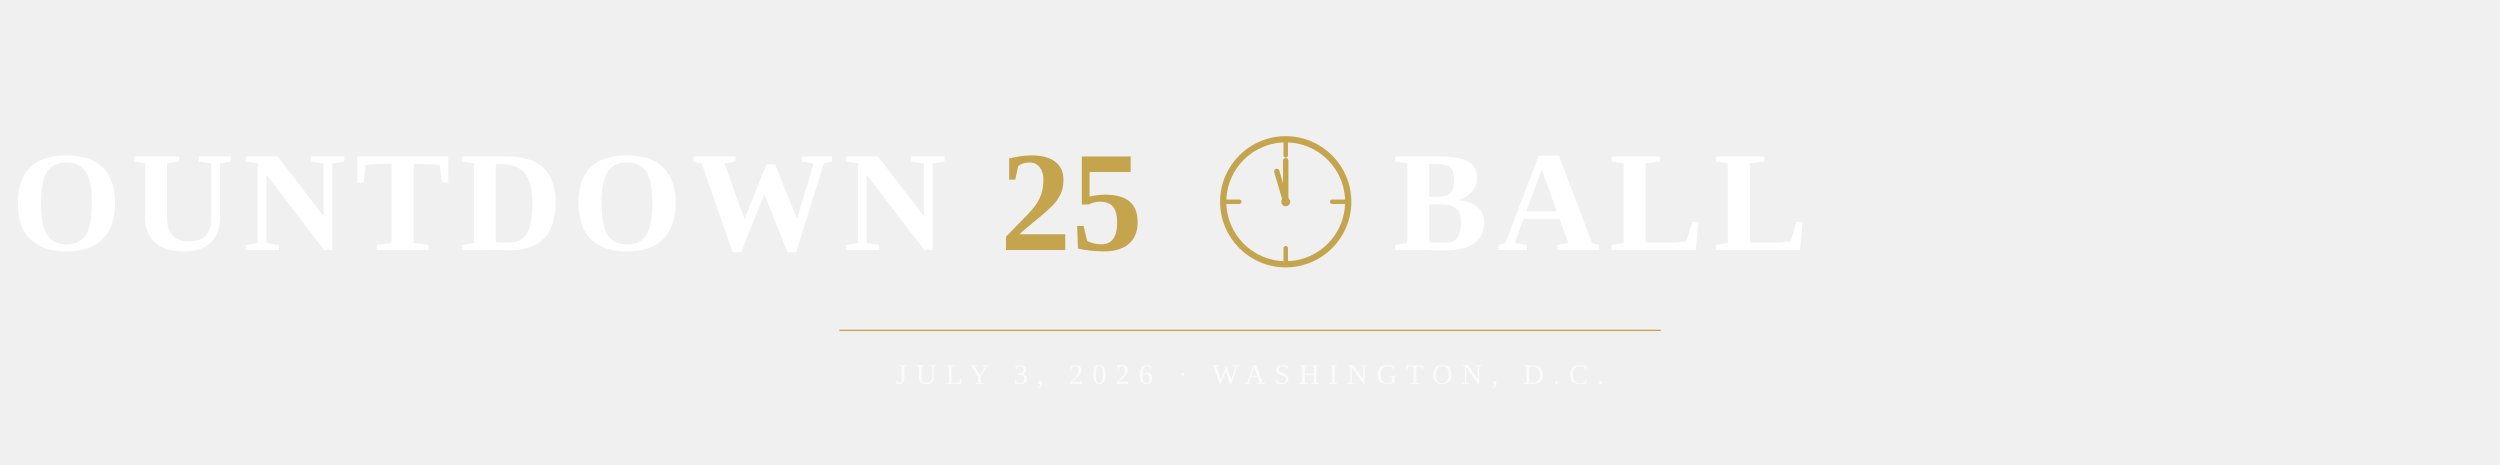
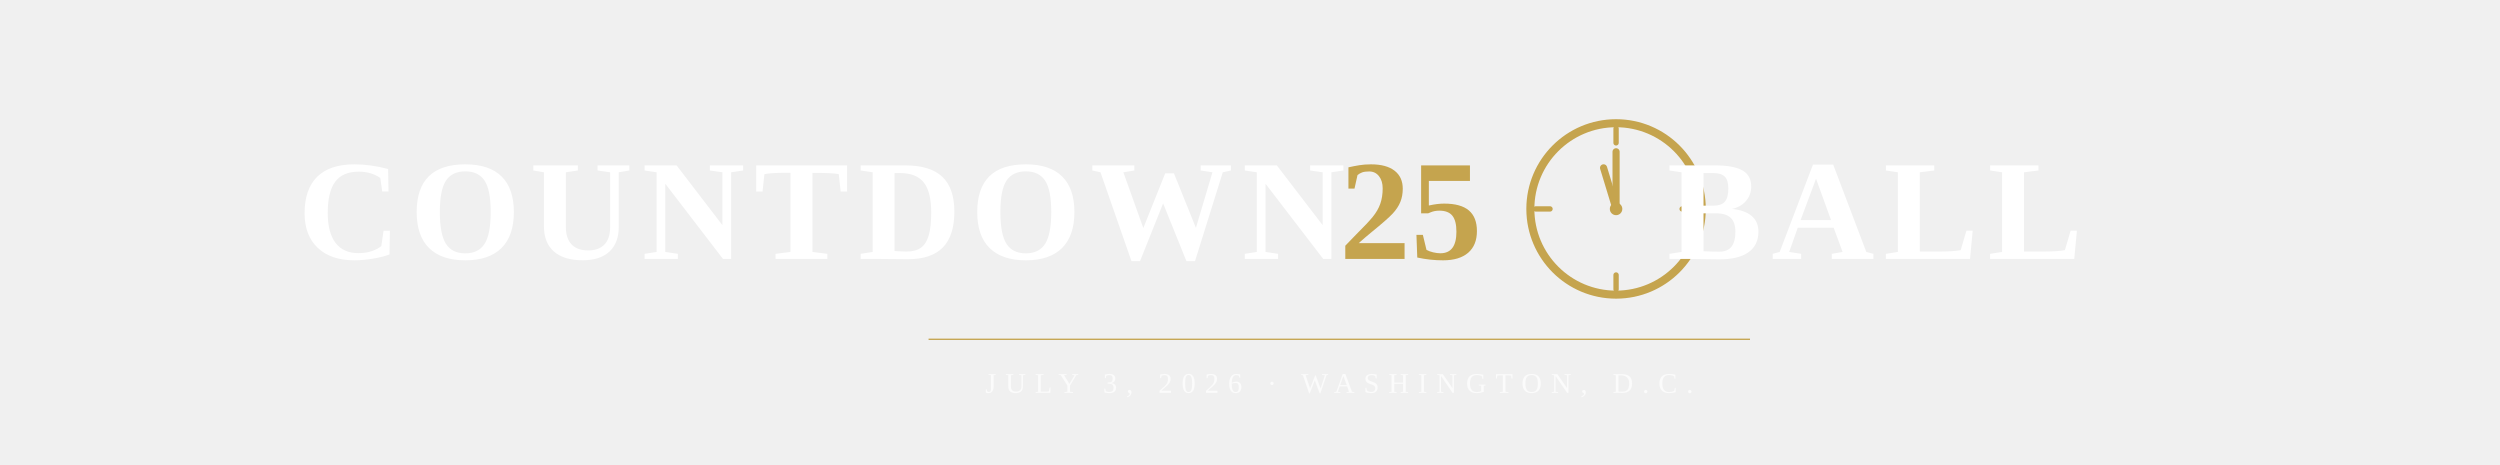
<svg xmlns="http://www.w3.org/2000/svg" viewBox="0 0 1400 260" width="1400" height="260">
-   <text x="530" y="140" text-anchor="end" font-family="'Playfair Display', Georgia, 'Times New Roman', serif" fill="#ffffff" font-size="80" font-weight="700" letter-spacing="5">COUNTDOWN</text>
-   <text x="560" y="140" text-anchor="start" font-family="'Playfair Display', Georgia, 'Times New Roman', serif" fill="#c5a44e" font-size="80" font-weight="900">25</text>
-   <g transform="translate(720, 113)">
-     <circle cx="0" cy="0" r="35" fill="none" stroke="#c5a44e" stroke-width="3.5" />
-     <line x1="0" y1="-33" x2="0" y2="-26" stroke="#c5a44e" stroke-width="2.5" stroke-linecap="round" />
-     <line x1="33" y1="0" x2="26" y2="0" stroke="#c5a44e" stroke-width="2.5" stroke-linecap="round" />
-     <line x1="0" y1="33" x2="0" y2="26" stroke="#c5a44e" stroke-width="2.5" stroke-linecap="round" />
-     <line x1="-33" y1="0" x2="-26" y2="0" stroke="#c5a44e" stroke-width="2.5" stroke-linecap="round" />
-     <line x1="0" y1="0" x2="0" y2="-23" stroke="#c5a44e" stroke-width="3" stroke-linecap="round" />
-     <line x1="0" y1="0" x2="-5" y2="-17" stroke="#c5a44e" stroke-width="3" stroke-linecap="round" />
-     <circle cx="0" cy="0" r="2.5" fill="#c5a44e" />
+   <text x="460" y="145" text-anchor="middle" font-family="'Playfair Display', Georgia, 'Times New Roman', serif" fill="#ffffff" font-size="80" font-weight="700" letter-spacing="5">COUNTDOWN</text>
+   <text x="790" y="145" text-anchor="middle" font-family="'Playfair Display', Georgia, 'Times New Roman', serif" fill="#c5a44e" font-size="80" font-weight="900">25</text>
+   <g transform="translate(905, 117)">
+     <circle cx="0" cy="0" r="48" fill="none" stroke="#c5a44e" stroke-width="4.5" />
+     <line x1="0" y1="-45" x2="0" y2="-37" stroke="#c5a44e" stroke-width="3" stroke-linecap="round" />
+     <line x1="45" y1="0" x2="37" y2="0" stroke="#c5a44e" stroke-width="3" stroke-linecap="round" />
+     <line x1="0" y1="45" x2="0" y2="37" stroke="#c5a44e" stroke-width="3" stroke-linecap="round" />
+     <line x1="-45" y1="0" x2="-37" y2="0" stroke="#c5a44e" stroke-width="3" stroke-linecap="round" />
+     <line x1="0" y1="0" x2="0" y2="-32" stroke="#c5a44e" stroke-width="4" stroke-linecap="round" />
+     <line x1="0" y1="0" x2="-7" y2="-23" stroke="#c5a44e" stroke-width="4" stroke-linecap="round" />
+     <circle cx="0" cy="0" r="3.5" fill="#c5a44e" />
  </g>
-   <text x="780" y="140" text-anchor="start" font-family="'Playfair Display', Georgia, 'Times New Roman', serif" fill="#ffffff" font-size="80" font-weight="700" letter-spacing="5">BALL</text>
-   <line x1="470" y1="185" x2="930" y2="185" stroke="#c5a44e" stroke-width="0.75" />
-   <text x="700" y="215" text-anchor="middle" font-family="'Playfair Display', Georgia, 'Times New Roman', serif" fill="rgba(255,255,255,0.7)" font-size="16" letter-spacing="5" font-weight="400">JULY 3, 2026  ·  WASHINGTON, D.C.</text>
+   <text x="1050" y="145" text-anchor="middle" font-family="'Playfair Display', Georgia, 'Times New Roman', serif" fill="#ffffff" font-size="80" font-weight="700" letter-spacing="5">BALL</text>
+   <line x1="520" y1="190" x2="980" y2="190" stroke="#c5a44e" stroke-width="0.75" />
+   <text x="750" y="220" text-anchor="middle" font-family="'Playfair Display', Georgia, 'Times New Roman', serif" fill="rgba(255,255,255,0.7)" font-size="16" letter-spacing="5" font-weight="400">JULY 3, 2026  ·  WASHINGTON, D.C.</text>
</svg>
